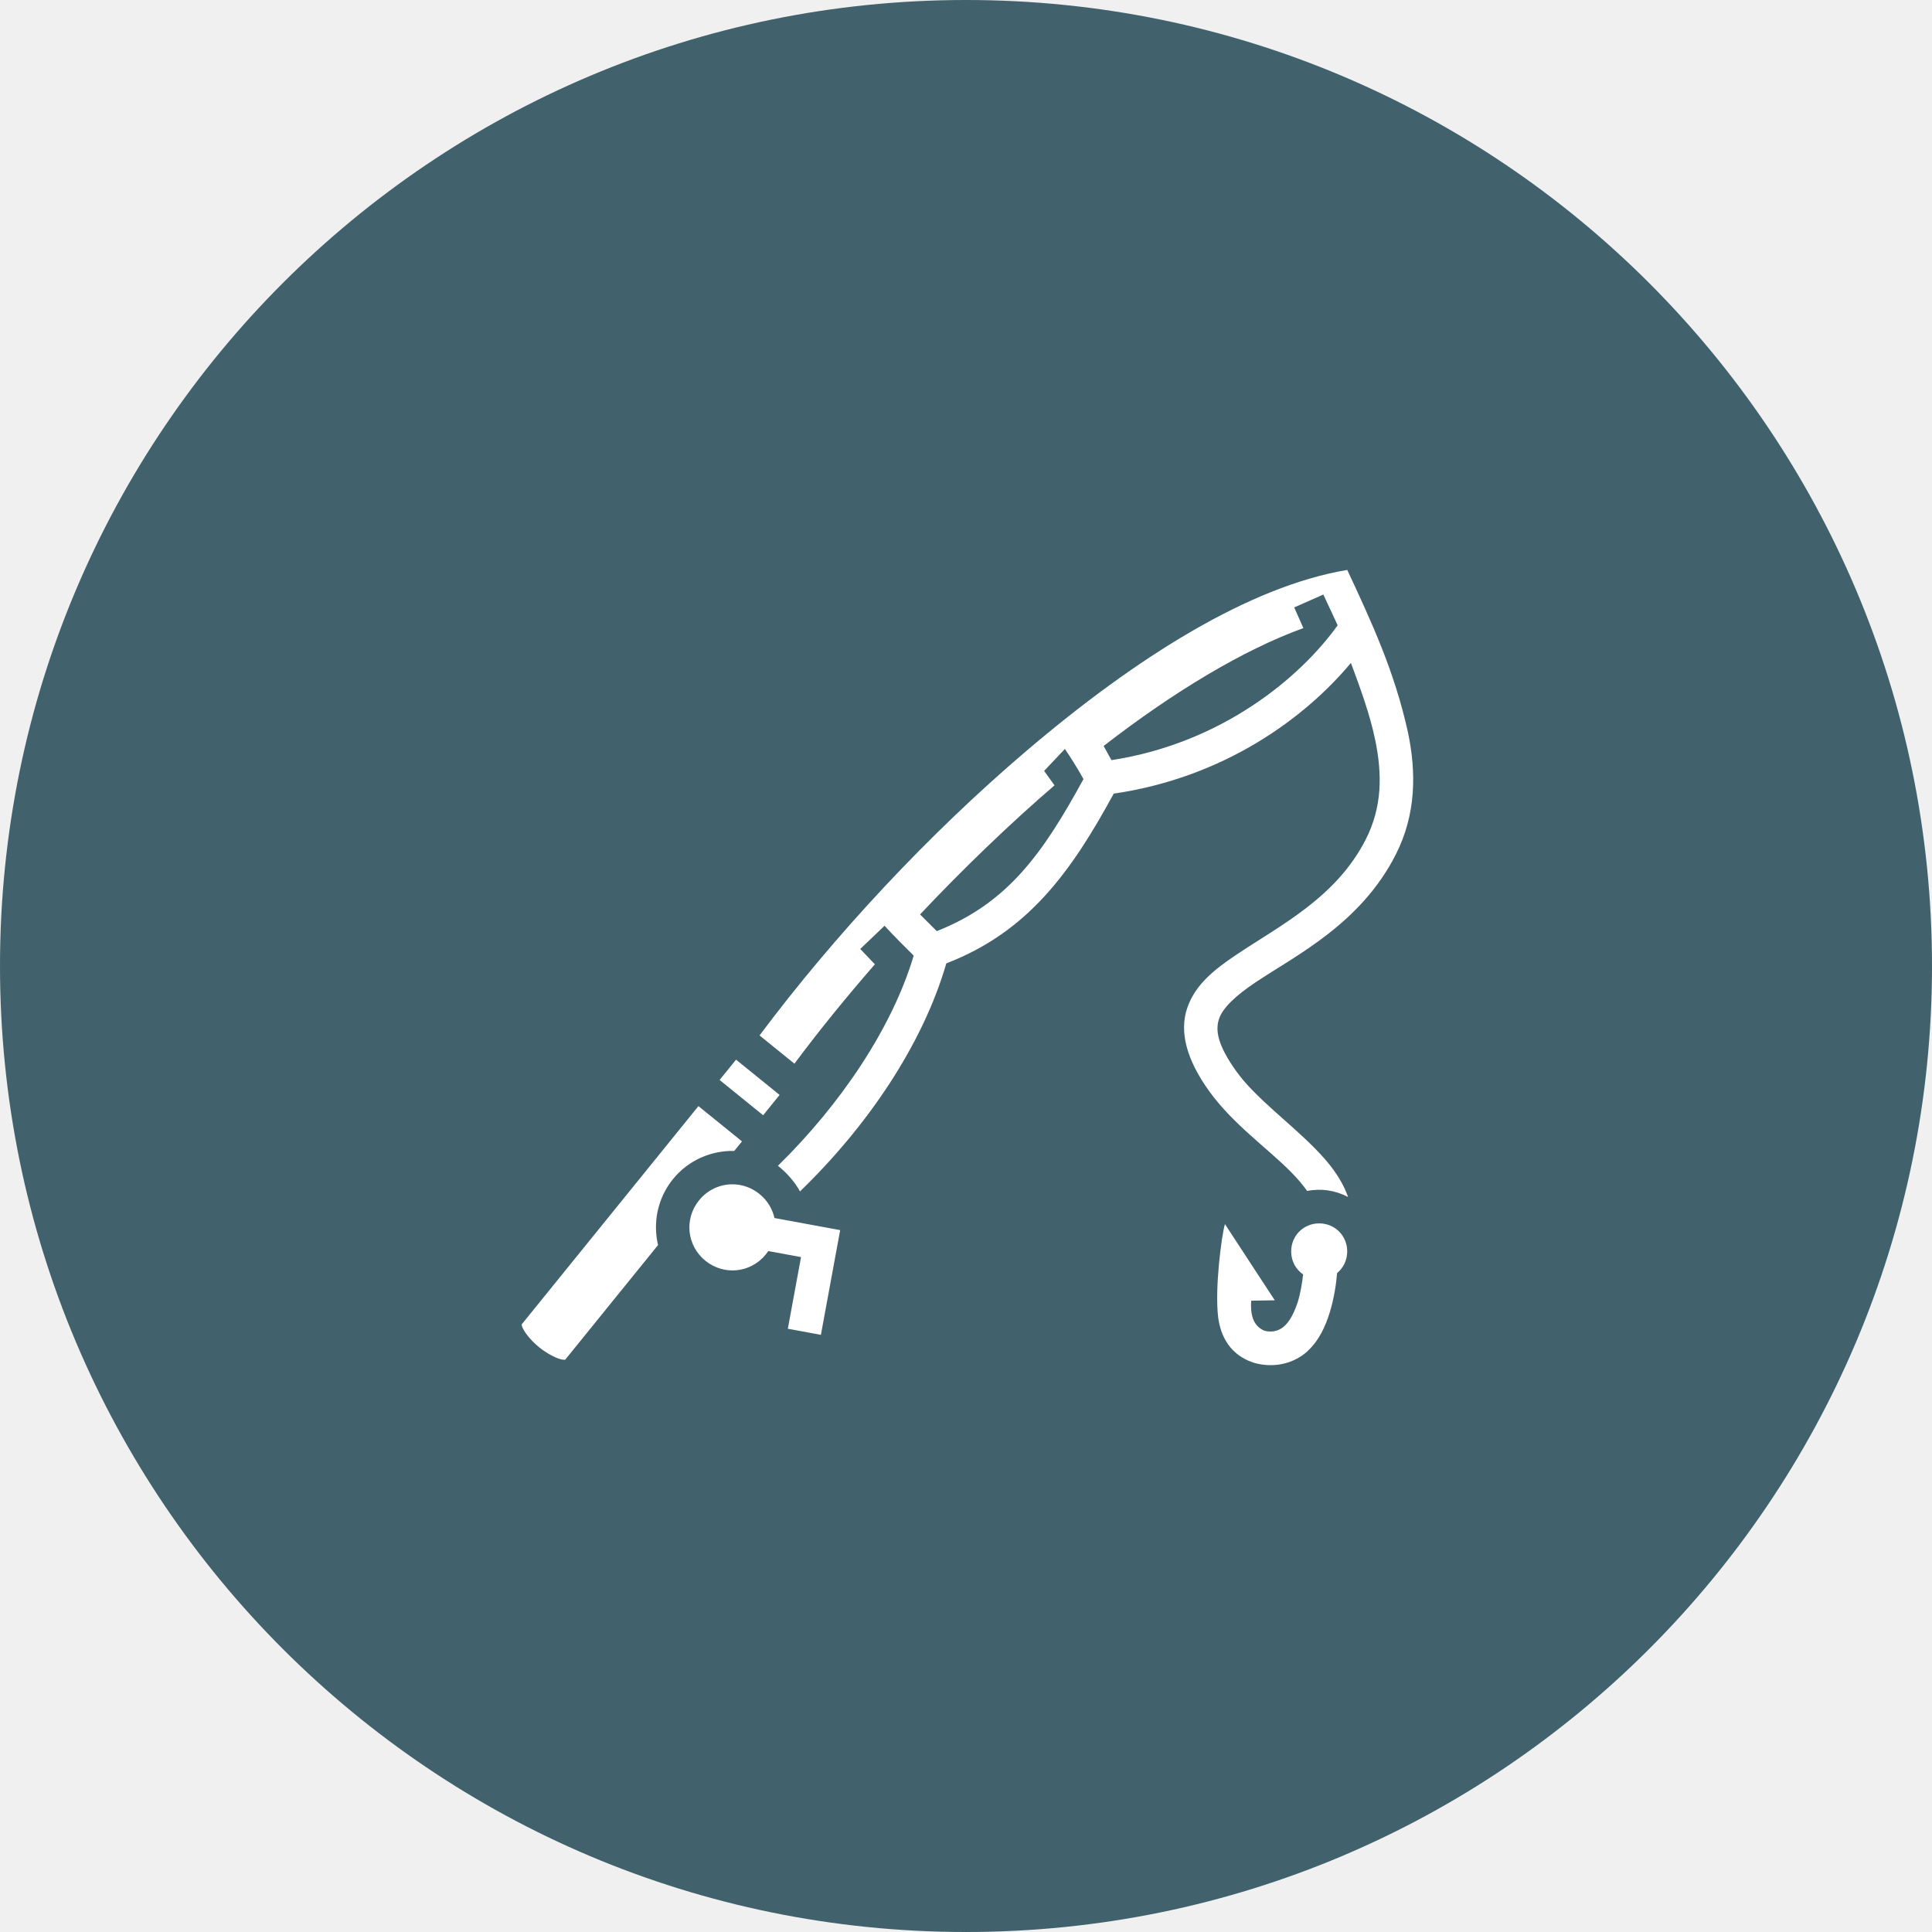
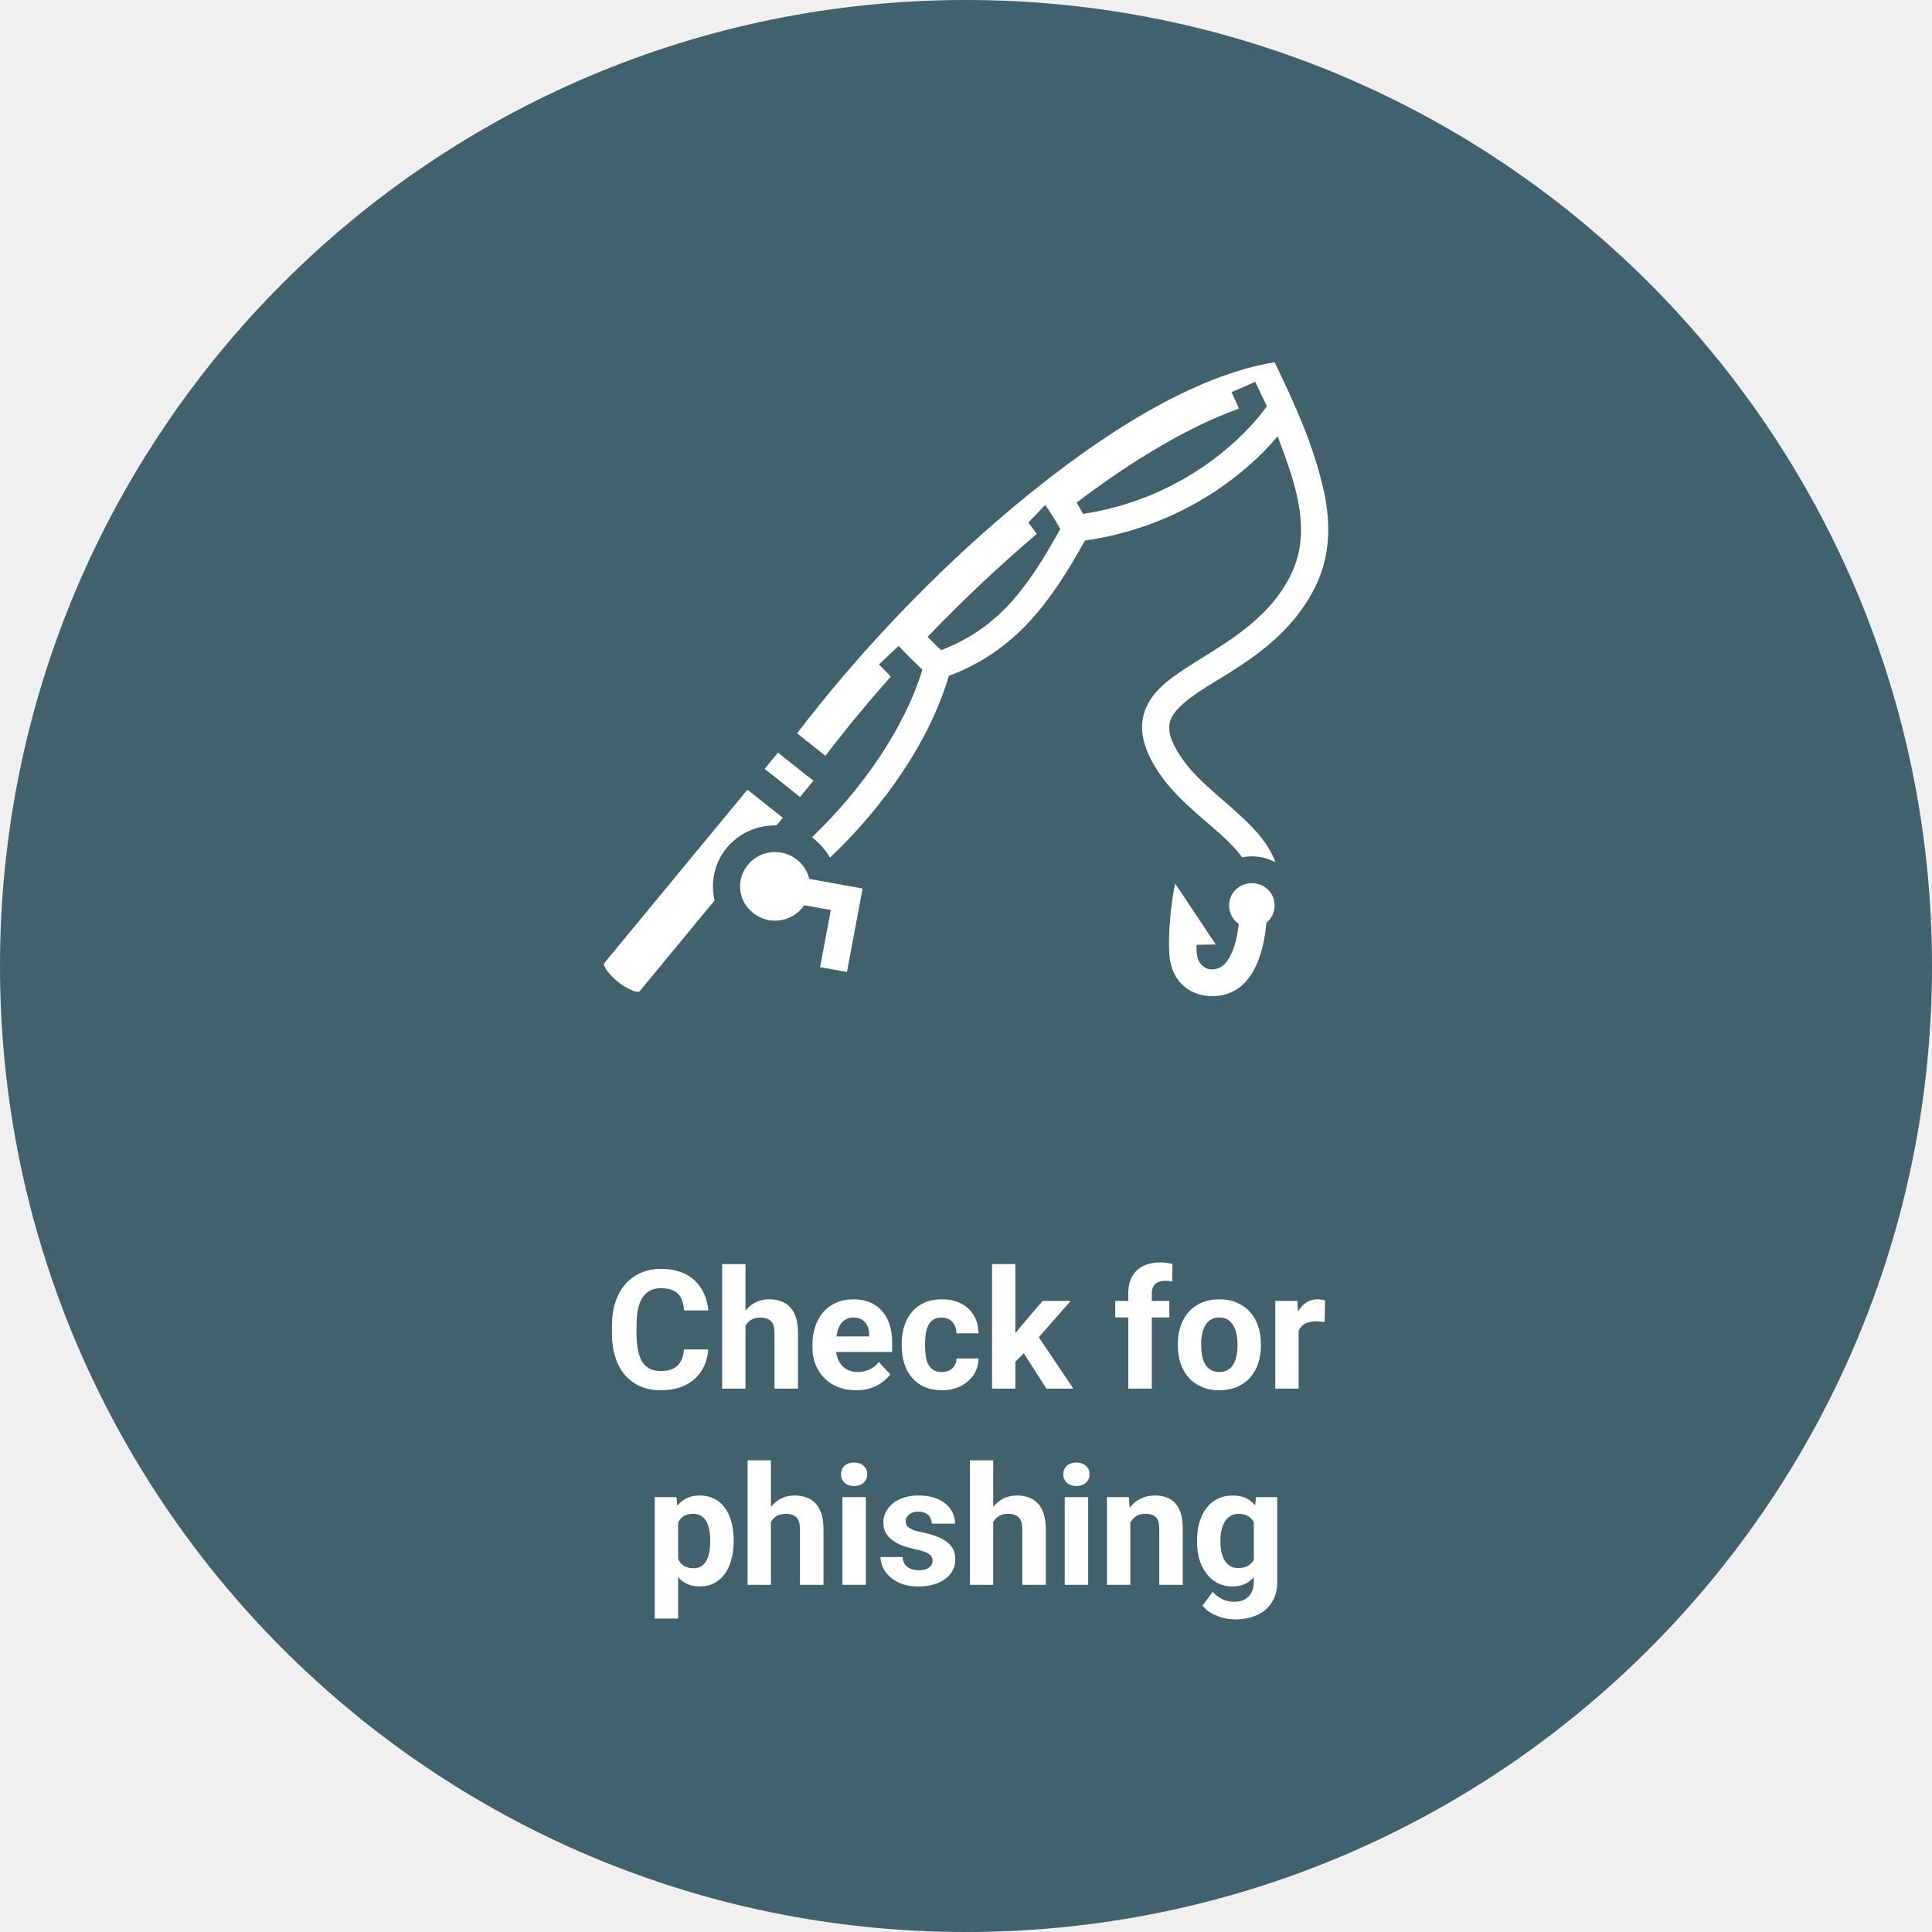
<svg xmlns="http://www.w3.org/2000/svg" width="128" height="128" viewBox="0 0 128 128" fill="none">
  <circle cx="64" cy="64" r="64" fill="#41616C" />
-   <path d="M89.259 37.76C82.79 38.838 75.303 43.535 67.999 49.752C61.54 55.249 55.278 61.969 50.322 68.6L52.633 70.471C54.27 68.276 56.065 66.064 57.964 63.888L56.994 62.871L58.605 61.333C59.219 62.011 59.871 62.648 60.534 63.311C59.109 68.109 55.683 73.178 51.54 77.236C52.135 77.702 52.689 78.352 53.002 78.934C57.46 74.622 61.132 69.221 62.696 63.826C68.121 61.734 70.96 57.77 73.788 52.58C81.149 51.504 86.479 47.545 89.502 43.92C90.137 45.626 90.76 47.335 91.107 49.006C91.586 51.305 91.572 53.471 90.49 55.604C88.531 59.463 84.828 61.298 81.945 63.231C80.503 64.198 79.187 65.21 78.655 66.788C78.123 68.365 78.613 70.201 80.094 72.269C81.674 74.473 83.984 76.076 85.543 77.659C85.959 78.082 86.315 78.497 86.602 78.905C87.524 78.719 88.483 78.861 89.312 79.306C89.296 79.26 89.281 79.213 89.263 79.168C88.814 77.979 88.017 76.998 87.13 76.097C85.355 74.294 83.162 72.726 81.905 70.971C80.633 69.195 80.52 68.228 80.766 67.499C81.011 66.771 81.855 65.973 83.185 65.081C85.846 63.297 90.138 61.219 92.476 56.612C93.837 53.93 93.828 51.146 93.288 48.552C92.403 44.503 90.865 41.197 89.259 37.76H89.259ZM87.675 39.39L88.624 41.427C86.202 44.812 81.037 49.223 73.635 50.362L73.118 49.422C77.766 45.826 82.376 43.052 86.351 41.613L85.745 40.243L87.675 39.39ZM70.552 49.619C70.987 50.262 71.427 50.968 71.783 51.616C69.085 56.563 66.749 59.84 62.064 61.69L60.957 60.584C63.727 57.639 66.902 54.574 69.865 52.031L69.176 51.075L70.552 49.619ZM48.765 70.205L47.675 71.551L50.56 73.888L51.65 72.541L48.765 70.205ZM46.273 73.283L34.559 87.75C34.563 87.788 34.581 87.89 34.661 88.048C34.834 88.386 35.242 88.872 35.723 89.262C36.204 89.651 36.765 89.95 37.132 90.048C37.302 90.094 37.406 90.09 37.444 90.086L43.597 82.488C43.249 81.008 43.559 79.389 44.583 78.124C45.606 76.86 47.126 76.219 48.646 76.252L49.158 75.619L46.273 73.283ZM48.499 78.464C47.681 78.47 46.875 78.832 46.314 79.525C45.316 80.757 45.503 82.531 46.735 83.529C47.967 84.526 49.74 84.34 50.738 83.108C50.796 83.036 50.85 82.962 50.9 82.886L53.07 83.286L52.196 88.032L54.387 88.436L55.664 81.499L51.31 80.697C51.175 80.093 50.841 79.529 50.317 79.105C49.778 78.668 49.135 78.458 48.499 78.464ZM87.399 81.052C86.361 81.052 85.543 81.87 85.543 82.909C85.543 83.547 85.853 84.102 86.333 84.435C86.273 84.984 86.167 85.66 85.97 86.297C85.543 87.542 84.956 88.421 83.806 88.176C82.935 87.842 82.845 86.941 82.894 86.174L84.457 86.148L81.154 81.097C80.919 81.946 80.475 85.366 80.707 87.285C80.784 87.851 80.956 88.489 81.369 89.075C81.782 89.662 82.469 90.16 83.32 90.35C84.611 90.638 85.832 90.251 86.616 89.528C87.399 88.803 87.819 87.86 88.099 86.954C88.395 85.993 88.527 85.038 88.587 84.344C88.997 84.006 89.256 83.492 89.256 82.909C89.256 81.87 88.438 81.052 87.399 81.052L87.399 81.052Z" fill="white" />
+   <path d="M84.45 24C79.193 24.859 73.109 28.604 67.174 33.56C61.925 37.942 56.836 43.299 52.81 48.585L54.687 50.076C56.018 48.327 57.476 46.563 59.019 44.828L58.231 44.018L59.54 42.792C60.039 43.333 60.569 43.84 61.108 44.368C59.95 48.193 57.166 52.235 53.799 55.469C54.283 55.841 54.733 56.359 54.987 56.823C58.61 53.386 61.594 49.08 62.864 44.779C67.273 43.112 69.58 39.952 71.878 35.815C77.86 34.957 82.191 31.801 84.647 28.911C85.163 30.271 85.669 31.633 85.952 32.965C86.341 34.798 86.33 36.525 85.45 38.225C83.859 41.301 80.85 42.764 78.507 44.305C77.335 45.075 76.265 45.883 75.833 47.14C75.4 48.398 75.799 49.861 77.003 51.51C78.286 53.267 80.163 54.544 81.43 55.807C81.768 56.144 82.058 56.474 82.291 56.799C83.04 56.651 83.819 56.764 84.493 57.12C84.48 57.083 84.467 57.046 84.453 57.009C84.088 56.062 83.441 55.279 82.72 54.561C81.278 53.124 79.496 51.874 78.474 50.475C77.44 49.059 77.348 48.289 77.548 47.708C77.748 47.127 78.433 46.491 79.514 45.78C81.677 44.357 85.165 42.701 87.064 39.028C88.17 36.891 88.163 34.671 87.724 32.603C87.005 29.376 85.755 26.741 84.45 24ZM83.163 25.299L83.934 26.923C81.966 29.622 77.769 33.138 71.754 34.046L71.333 33.296C75.111 30.43 78.857 28.219 82.087 27.072L81.594 25.98L83.163 25.299ZM69.248 33.454C69.602 33.966 69.96 34.529 70.249 35.045C68.057 38.99 66.158 41.602 62.351 43.077L61.452 42.195C63.702 39.847 66.283 37.404 68.691 35.377L68.13 34.615L69.248 33.454ZM51.544 49.864L50.659 50.938L53.003 52.8L53.889 51.727L51.544 49.864ZM49.519 52.318L40 63.851C40.003 63.881 40.018 63.963 40.083 64.088C40.224 64.358 40.556 64.745 40.946 65.056C41.337 65.366 41.793 65.604 42.091 65.683C42.23 65.719 42.314 65.716 42.345 65.713L47.345 59.656C47.062 58.477 47.313 57.185 48.146 56.177C48.977 55.169 50.213 54.658 51.447 54.685L51.864 54.18L49.519 52.318ZM51.328 56.448C50.664 56.453 50.008 56.742 49.552 57.294C48.742 58.276 48.893 59.691 49.894 60.486C50.895 61.281 52.337 61.132 53.147 60.15C53.195 60.093 53.238 60.034 53.279 59.974L55.043 60.292L54.333 64.076L56.112 64.397L57.151 58.867L53.612 58.228C53.502 57.747 53.231 57.297 52.805 56.959C52.367 56.611 51.845 56.444 51.328 56.448ZM82.939 58.511C82.095 58.511 81.43 59.163 81.43 59.991C81.43 60.5 81.682 60.942 82.072 61.208C82.024 61.646 81.937 62.184 81.778 62.692C81.43 63.685 80.954 64.385 80.019 64.191C79.311 63.924 79.238 63.206 79.277 62.595L80.548 62.574L77.864 58.547C77.673 59.224 77.312 61.95 77.5 63.48C77.563 63.931 77.703 64.439 78.039 64.907C78.374 65.375 78.932 65.772 79.624 65.924C80.673 66.153 81.666 65.845 82.302 65.268C82.939 64.691 83.28 63.938 83.507 63.216C83.748 62.45 83.855 61.689 83.903 61.136C84.237 60.866 84.447 60.456 84.447 59.991C84.447 59.164 83.782 58.511 82.939 58.511Z" fill="white" />
+   <path d="M45.314 89.406H46.92C46.888 89.932 46.743 90.399 46.485 90.808C46.231 91.216 45.874 91.534 45.416 91.764C44.961 91.993 44.413 92.107 43.773 92.107C43.271 92.107 42.822 92.022 42.424 91.85C42.027 91.674 41.687 91.424 41.404 91.098C41.124 90.772 40.911 90.378 40.765 89.916C40.618 89.454 40.544 88.937 40.544 88.364V87.821C40.544 87.248 40.62 86.731 40.77 86.269C40.924 85.803 41.142 85.408 41.425 85.082C41.712 84.756 42.054 84.505 42.451 84.33C42.849 84.155 43.293 84.067 43.783 84.067C44.435 84.067 44.984 84.185 45.432 84.421C45.883 84.658 46.232 84.984 46.48 85.399C46.73 85.814 46.88 86.287 46.931 86.817H45.319C45.301 86.502 45.239 86.235 45.131 86.017C45.024 85.795 44.861 85.628 44.643 85.517C44.428 85.403 44.141 85.345 43.783 85.345C43.515 85.345 43.28 85.395 43.08 85.496C42.879 85.596 42.711 85.748 42.575 85.952C42.439 86.156 42.337 86.414 42.269 86.726C42.204 87.034 42.172 87.395 42.172 87.811V88.364C42.172 88.768 42.202 89.125 42.263 89.433C42.324 89.737 42.417 89.995 42.542 90.206C42.671 90.414 42.836 90.571 43.037 90.679C43.241 90.783 43.486 90.835 43.773 90.835C44.109 90.835 44.387 90.781 44.605 90.673C44.823 90.566 44.99 90.407 45.105 90.195C45.223 89.984 45.292 89.721 45.314 89.406ZM49.391 83.75V92H47.844V83.75H49.391ZM49.17 88.89H48.746C48.75 88.486 48.803 88.113 48.907 87.773C49.011 87.429 49.16 87.132 49.353 86.881C49.546 86.627 49.777 86.43 50.046 86.29C50.318 86.151 50.619 86.081 50.948 86.081C51.235 86.081 51.494 86.122 51.727 86.205C51.963 86.283 52.166 86.412 52.334 86.591C52.506 86.767 52.638 86.998 52.731 87.284C52.825 87.571 52.871 87.918 52.871 88.326V92H51.313V88.315C51.313 88.058 51.276 87.855 51.201 87.709C51.129 87.558 51.023 87.453 50.884 87.392C50.748 87.327 50.579 87.295 50.379 87.295C50.157 87.295 49.967 87.336 49.81 87.418C49.656 87.501 49.532 87.615 49.439 87.762C49.346 87.905 49.278 88.074 49.235 88.267C49.192 88.46 49.17 88.668 49.17 88.89ZM56.722 92.107C56.271 92.107 55.866 92.036 55.508 91.893C55.15 91.746 54.846 91.543 54.595 91.286C54.348 91.028 54.158 90.729 54.026 90.389C53.893 90.045 53.827 89.68 53.827 89.293V89.078C53.827 88.638 53.89 88.235 54.015 87.87C54.141 87.504 54.319 87.188 54.552 86.919C54.789 86.65 55.075 86.445 55.412 86.301C55.748 86.154 56.128 86.081 56.55 86.081C56.962 86.081 57.327 86.149 57.646 86.285C57.965 86.421 58.231 86.615 58.446 86.865C58.665 87.116 58.829 87.417 58.94 87.768C59.051 88.115 59.107 88.502 59.107 88.928V89.572H54.488V88.541H57.587V88.423C57.587 88.208 57.547 88.016 57.469 87.848C57.394 87.676 57.279 87.54 57.125 87.44C56.971 87.34 56.774 87.29 56.534 87.29C56.33 87.29 56.155 87.334 56.008 87.424C55.861 87.513 55.741 87.639 55.648 87.8C55.558 87.961 55.49 88.151 55.444 88.369C55.401 88.584 55.379 88.82 55.379 89.078V89.293C55.379 89.526 55.412 89.741 55.476 89.938C55.544 90.134 55.639 90.305 55.761 90.448C55.886 90.591 56.036 90.702 56.212 90.781C56.391 90.859 56.593 90.899 56.819 90.899C57.098 90.899 57.358 90.845 57.598 90.738C57.841 90.627 58.051 90.46 58.226 90.238L58.978 91.055C58.856 91.23 58.69 91.398 58.478 91.56C58.271 91.721 58.02 91.853 57.727 91.957C57.433 92.057 57.098 92.107 56.722 92.107ZM62.389 90.899C62.578 90.899 62.747 90.863 62.894 90.791C63.04 90.716 63.155 90.612 63.237 90.48C63.323 90.344 63.368 90.185 63.372 90.002H64.827C64.824 90.41 64.714 90.774 64.499 91.092C64.285 91.407 63.996 91.656 63.635 91.839C63.273 92.018 62.868 92.107 62.421 92.107C61.97 92.107 61.576 92.032 61.239 91.882C60.906 91.731 60.629 91.524 60.407 91.259C60.185 90.99 60.018 90.679 59.907 90.324C59.796 89.966 59.741 89.583 59.741 89.175V89.019C59.741 88.607 59.796 88.224 59.907 87.87C60.018 87.512 60.185 87.2 60.407 86.935C60.629 86.666 60.906 86.457 61.239 86.307C61.572 86.156 61.963 86.081 62.41 86.081C62.886 86.081 63.303 86.172 63.662 86.355C64.023 86.538 64.306 86.799 64.51 87.139C64.718 87.476 64.824 87.875 64.827 88.337H63.372C63.368 88.144 63.327 87.968 63.248 87.811C63.173 87.653 63.062 87.528 62.915 87.435C62.772 87.338 62.595 87.29 62.383 87.29C62.158 87.29 61.973 87.338 61.83 87.435C61.687 87.528 61.576 87.657 61.497 87.821C61.418 87.982 61.363 88.167 61.331 88.374C61.302 88.579 61.288 88.793 61.288 89.019V89.175C61.288 89.4 61.302 89.617 61.331 89.825C61.359 90.032 61.413 90.217 61.492 90.378C61.574 90.539 61.687 90.666 61.83 90.759C61.973 90.852 62.16 90.899 62.389 90.899ZM67.271 83.745V92H65.724V83.745H67.271ZM70.934 86.189L68.41 89.067L67.056 90.437L66.492 89.32L67.566 87.956L69.076 86.189H70.934ZM69.328 92L67.609 89.314L68.678 88.38L71.111 92H69.328ZM76.311 92H74.753V85.673C74.753 85.232 74.839 84.862 75.011 84.561C75.186 84.257 75.431 84.028 75.747 83.874C76.065 83.716 76.443 83.637 76.88 83.637C77.023 83.637 77.161 83.648 77.293 83.669C77.426 83.687 77.555 83.711 77.68 83.739L77.664 84.905C77.596 84.887 77.524 84.874 77.449 84.867C77.374 84.86 77.286 84.856 77.186 84.856C77 84.856 76.841 84.889 76.708 84.953C76.579 85.014 76.481 85.105 76.413 85.227C76.345 85.349 76.311 85.497 76.311 85.673V92ZM77.471 86.189V87.284H73.888V86.189H77.471ZM78.035 89.153V89.04C78.035 88.614 78.096 88.222 78.217 87.864C78.339 87.503 78.516 87.189 78.749 86.924C78.982 86.659 79.268 86.454 79.608 86.307C79.949 86.156 80.339 86.081 80.779 86.081C81.22 86.081 81.612 86.156 81.956 86.307C82.299 86.454 82.588 86.659 82.82 86.924C83.057 87.189 83.236 87.503 83.357 87.864C83.479 88.222 83.54 88.614 83.54 89.04V89.153C83.54 89.576 83.479 89.968 83.357 90.33C83.236 90.688 83.057 91.001 82.82 91.269C82.588 91.534 82.301 91.74 81.961 91.887C81.621 92.034 81.231 92.107 80.79 92.107C80.35 92.107 79.957 92.034 79.614 91.887C79.274 91.74 78.985 91.534 78.749 91.269C78.516 91.001 78.339 90.688 78.217 90.33C78.096 89.968 78.035 89.576 78.035 89.153ZM79.582 89.04V89.153C79.582 89.397 79.603 89.624 79.646 89.835C79.689 90.047 79.757 90.233 79.85 90.394C79.947 90.552 80.072 90.675 80.226 90.765C80.38 90.854 80.568 90.899 80.79 90.899C81.005 90.899 81.189 90.854 81.343 90.765C81.497 90.675 81.621 90.552 81.714 90.394C81.807 90.233 81.875 90.047 81.918 89.835C81.965 89.624 81.988 89.397 81.988 89.153V89.04C81.988 88.804 81.965 88.582 81.918 88.374C81.875 88.163 81.805 87.977 81.709 87.816C81.615 87.651 81.492 87.522 81.338 87.429C81.184 87.336 80.998 87.29 80.779 87.29C80.561 87.29 80.375 87.336 80.221 87.429C80.07 87.522 79.947 87.651 79.85 87.816C79.757 87.977 79.689 88.163 79.646 88.374C79.603 88.582 79.582 88.804 79.582 89.04ZM86.038 87.456V92H84.491V86.189H85.946L86.038 87.456ZM87.789 86.151L87.762 87.585C87.686 87.574 87.595 87.565 87.488 87.558C87.384 87.547 87.289 87.542 87.203 87.542C86.985 87.542 86.795 87.571 86.634 87.628C86.476 87.682 86.344 87.762 86.236 87.87C86.132 87.977 86.054 88.108 86 88.262C85.95 88.416 85.921 88.591 85.914 88.788L85.603 88.691C85.603 88.315 85.64 87.97 85.715 87.655C85.79 87.336 85.9 87.059 86.043 86.822C86.19 86.586 86.369 86.403 86.58 86.274C86.791 86.145 87.033 86.081 87.305 86.081C87.391 86.081 87.479 86.088 87.568 86.103C87.658 86.113 87.731 86.129 87.789 86.151ZM44.927 100.306V107.234H43.38V99.189H44.815L44.927 100.306ZM48.606 102.03V102.143C48.606 102.565 48.556 102.957 48.456 103.319C48.359 103.681 48.216 103.996 48.026 104.264C47.837 104.529 47.6 104.737 47.317 104.887C47.038 105.034 46.716 105.107 46.351 105.107C45.996 105.107 45.688 105.036 45.427 104.893C45.165 104.749 44.945 104.549 44.766 104.291C44.591 104.03 44.449 103.727 44.342 103.383C44.234 103.04 44.152 102.671 44.095 102.277V101.981C44.152 101.559 44.234 101.172 44.342 100.821C44.449 100.467 44.591 100.161 44.766 99.903C44.945 99.641 45.164 99.439 45.421 99.296C45.683 99.153 45.989 99.081 46.34 99.081C46.709 99.081 47.033 99.151 47.312 99.29C47.595 99.43 47.831 99.631 48.021 99.892C48.214 100.153 48.359 100.465 48.456 100.827C48.556 101.188 48.606 101.589 48.606 102.03ZM47.054 102.143V102.03C47.054 101.783 47.033 101.555 46.99 101.348C46.95 101.136 46.886 100.952 46.796 100.794C46.71 100.637 46.596 100.515 46.453 100.429C46.313 100.34 46.143 100.295 45.942 100.295C45.731 100.295 45.55 100.329 45.4 100.397C45.253 100.465 45.133 100.563 45.04 100.692C44.947 100.821 44.877 100.975 44.831 101.154C44.784 101.333 44.755 101.536 44.745 101.761V102.508C44.763 102.773 44.813 103.011 44.895 103.222C44.977 103.43 45.105 103.595 45.276 103.716C45.448 103.838 45.674 103.899 45.953 103.899C46.157 103.899 46.329 103.854 46.469 103.765C46.608 103.672 46.721 103.544 46.807 103.383C46.897 103.222 46.959 103.036 46.995 102.825C47.035 102.613 47.054 102.386 47.054 102.143ZM51.077 96.75V105H49.53V96.75H51.077ZM50.857 101.89H50.433C50.436 101.486 50.49 101.113 50.594 100.773C50.698 100.429 50.846 100.132 51.04 99.881C51.233 99.627 51.464 99.43 51.732 99.29C52.005 99.151 52.305 99.081 52.635 99.081C52.921 99.081 53.181 99.122 53.414 99.205C53.65 99.283 53.852 99.412 54.02 99.591C54.192 99.767 54.325 99.998 54.418 100.284C54.511 100.571 54.558 100.918 54.558 101.326V105H53V101.315C53 101.058 52.962 100.855 52.887 100.708C52.816 100.558 52.71 100.452 52.57 100.392C52.434 100.327 52.266 100.295 52.065 100.295C51.843 100.295 51.654 100.336 51.496 100.418C51.342 100.501 51.219 100.615 51.126 100.762C51.032 100.905 50.964 101.074 50.921 101.267C50.878 101.46 50.857 101.668 50.857 101.89ZM57.367 99.189V105H55.815V99.189H57.367ZM55.718 97.674C55.718 97.448 55.797 97.262 55.954 97.115C56.112 96.968 56.323 96.895 56.588 96.895C56.849 96.895 57.059 96.968 57.216 97.115C57.377 97.262 57.458 97.448 57.458 97.674C57.458 97.899 57.377 98.086 57.216 98.232C57.059 98.379 56.849 98.453 56.588 98.453C56.323 98.453 56.112 98.379 55.954 98.232C55.797 98.086 55.718 97.899 55.718 97.674ZM61.787 103.394C61.787 103.283 61.755 103.183 61.69 103.093C61.626 103.004 61.506 102.921 61.331 102.846C61.159 102.767 60.91 102.696 60.584 102.631C60.29 102.567 60.016 102.486 59.762 102.39C59.512 102.289 59.293 102.169 59.107 102.03C58.924 101.89 58.781 101.725 58.677 101.536C58.573 101.342 58.522 101.122 58.522 100.875C58.522 100.632 58.573 100.402 58.677 100.188C58.785 99.973 58.937 99.783 59.134 99.618C59.334 99.45 59.578 99.319 59.864 99.226C60.154 99.129 60.48 99.081 60.842 99.081C61.347 99.081 61.78 99.162 62.142 99.323C62.507 99.484 62.786 99.706 62.98 99.989C63.176 100.268 63.275 100.587 63.275 100.945H61.728C61.728 100.794 61.696 100.66 61.631 100.542C61.571 100.42 61.474 100.325 61.341 100.257C61.212 100.186 61.044 100.15 60.836 100.15C60.665 100.15 60.516 100.18 60.391 100.241C60.265 100.299 60.169 100.377 60.101 100.478C60.036 100.574 60.004 100.682 60.004 100.8C60.004 100.889 60.022 100.97 60.058 101.042C60.097 101.11 60.16 101.172 60.246 101.229C60.331 101.287 60.443 101.34 60.579 101.391C60.718 101.437 60.89 101.48 61.094 101.52C61.513 101.605 61.887 101.718 62.217 101.858C62.546 101.994 62.808 102.18 63.001 102.417C63.194 102.649 63.291 102.955 63.291 103.335C63.291 103.593 63.234 103.829 63.119 104.044C63.005 104.259 62.84 104.447 62.625 104.608C62.41 104.765 62.152 104.889 61.852 104.979C61.554 105.064 61.22 105.107 60.847 105.107C60.306 105.107 59.848 105.011 59.472 104.817C59.1 104.624 58.817 104.379 58.623 104.082C58.434 103.781 58.339 103.473 58.339 103.158H59.805C59.812 103.369 59.866 103.539 59.966 103.668C60.07 103.797 60.201 103.89 60.358 103.947C60.52 104.005 60.693 104.033 60.879 104.033C61.08 104.033 61.246 104.006 61.379 103.953C61.511 103.895 61.612 103.82 61.68 103.727C61.751 103.63 61.787 103.519 61.787 103.394ZM65.805 96.75V105H64.258V96.75H65.805ZM65.585 101.89H65.16C65.164 101.486 65.217 101.113 65.321 100.773C65.425 100.429 65.574 100.132 65.767 99.881C65.96 99.627 66.191 99.43 66.46 99.29C66.732 99.151 67.033 99.081 67.362 99.081C67.649 99.081 67.908 99.122 68.141 99.205C68.377 99.283 68.58 99.412 68.748 99.591C68.92 99.767 69.052 99.998 69.145 100.284C69.239 100.571 69.285 100.918 69.285 101.326V105H67.728V101.315C67.728 101.058 67.69 100.855 67.615 100.708C67.543 100.558 67.438 100.452 67.298 100.392C67.162 100.327 66.993 100.295 66.793 100.295C66.571 100.295 66.381 100.336 66.224 100.418C66.07 100.501 65.946 100.615 65.853 100.762C65.76 100.905 65.692 101.074 65.649 101.267C65.606 101.46 65.585 101.668 65.585 101.89ZM72.094 99.189V105H70.542V99.189H72.094ZM70.445 97.674C70.445 97.448 70.524 97.262 70.682 97.115C70.839 96.968 71.05 96.895 71.315 96.895C71.577 96.895 71.786 96.968 71.944 97.115C72.105 97.262 72.186 97.448 72.186 97.674C72.186 97.899 72.105 98.086 71.944 98.232C71.786 98.379 71.577 98.453 71.315 98.453C71.05 98.453 70.839 98.379 70.682 98.232C70.524 98.086 70.445 97.899 70.445 97.674ZM74.887 100.429V105H73.34V99.189H74.79L74.887 100.429ZM74.662 101.89H74.243C74.243 101.46 74.298 101.074 74.409 100.73C74.52 100.383 74.676 100.087 74.876 99.844C75.077 99.597 75.315 99.409 75.591 99.28C75.87 99.147 76.182 99.081 76.525 99.081C76.797 99.081 77.046 99.12 77.272 99.199C77.498 99.278 77.691 99.403 77.852 99.575C78.017 99.747 78.142 99.974 78.228 100.257C78.317 100.54 78.362 100.886 78.362 101.294V105H76.805V101.289C76.805 101.031 76.769 100.83 76.697 100.687C76.626 100.544 76.52 100.444 76.38 100.386C76.244 100.325 76.076 100.295 75.876 100.295C75.668 100.295 75.487 100.336 75.333 100.418C75.183 100.501 75.057 100.615 74.957 100.762C74.86 100.905 74.787 101.074 74.737 101.267C74.687 101.46 74.662 101.668 74.662 101.89ZM83.218 99.189H84.62V104.807C84.62 105.337 84.501 105.786 84.265 106.155C84.032 106.527 83.707 106.808 83.288 106.998C82.869 107.191 82.382 107.288 81.827 107.288C81.583 107.288 81.325 107.256 81.053 107.191C80.785 107.127 80.527 107.027 80.28 106.891C80.036 106.755 79.832 106.583 79.668 106.375L80.35 105.462C80.529 105.67 80.736 105.831 80.973 105.945C81.209 106.063 81.47 106.123 81.757 106.123C82.036 106.123 82.272 106.071 82.466 105.967C82.659 105.867 82.808 105.718 82.912 105.521C83.016 105.328 83.067 105.093 83.067 104.817V100.531L83.218 99.189ZM79.308 102.164V102.051C79.308 101.607 79.361 101.204 79.469 100.843C79.58 100.478 79.736 100.164 79.936 99.903C80.14 99.641 80.387 99.439 80.677 99.296C80.967 99.153 81.295 99.081 81.66 99.081C82.047 99.081 82.371 99.153 82.632 99.296C82.894 99.439 83.109 99.643 83.277 99.908C83.445 100.17 83.576 100.479 83.669 100.837C83.766 101.192 83.841 101.58 83.894 102.003V102.25C83.841 102.655 83.76 103.031 83.653 103.378C83.545 103.725 83.404 104.03 83.228 104.291C83.053 104.549 82.835 104.749 82.573 104.893C82.315 105.036 82.007 105.107 81.649 105.107C81.291 105.107 80.967 105.034 80.677 104.887C80.391 104.74 80.145 104.535 79.941 104.27C79.737 104.005 79.58 103.693 79.469 103.335C79.361 102.977 79.308 102.587 79.308 102.164ZM80.855 102.051V102.164C80.855 102.404 80.878 102.628 80.924 102.835C80.971 103.043 81.043 103.228 81.139 103.389C81.239 103.546 81.363 103.67 81.51 103.759C81.66 103.845 81.837 103.888 82.041 103.888C82.324 103.888 82.555 103.829 82.734 103.711C82.913 103.589 83.048 103.423 83.137 103.211C83.227 103 83.279 102.757 83.293 102.481V101.777C83.286 101.552 83.255 101.349 83.202 101.17C83.148 100.988 83.073 100.832 82.976 100.703C82.879 100.574 82.754 100.474 82.6 100.402C82.446 100.331 82.263 100.295 82.052 100.295C81.848 100.295 81.671 100.341 81.52 100.435C81.374 100.524 81.25 100.648 81.15 100.805C81.053 100.963 80.98 101.149 80.93 101.364C80.88 101.575 80.855 101.804 80.855 102.051Z" fill="white" />
</svg>
